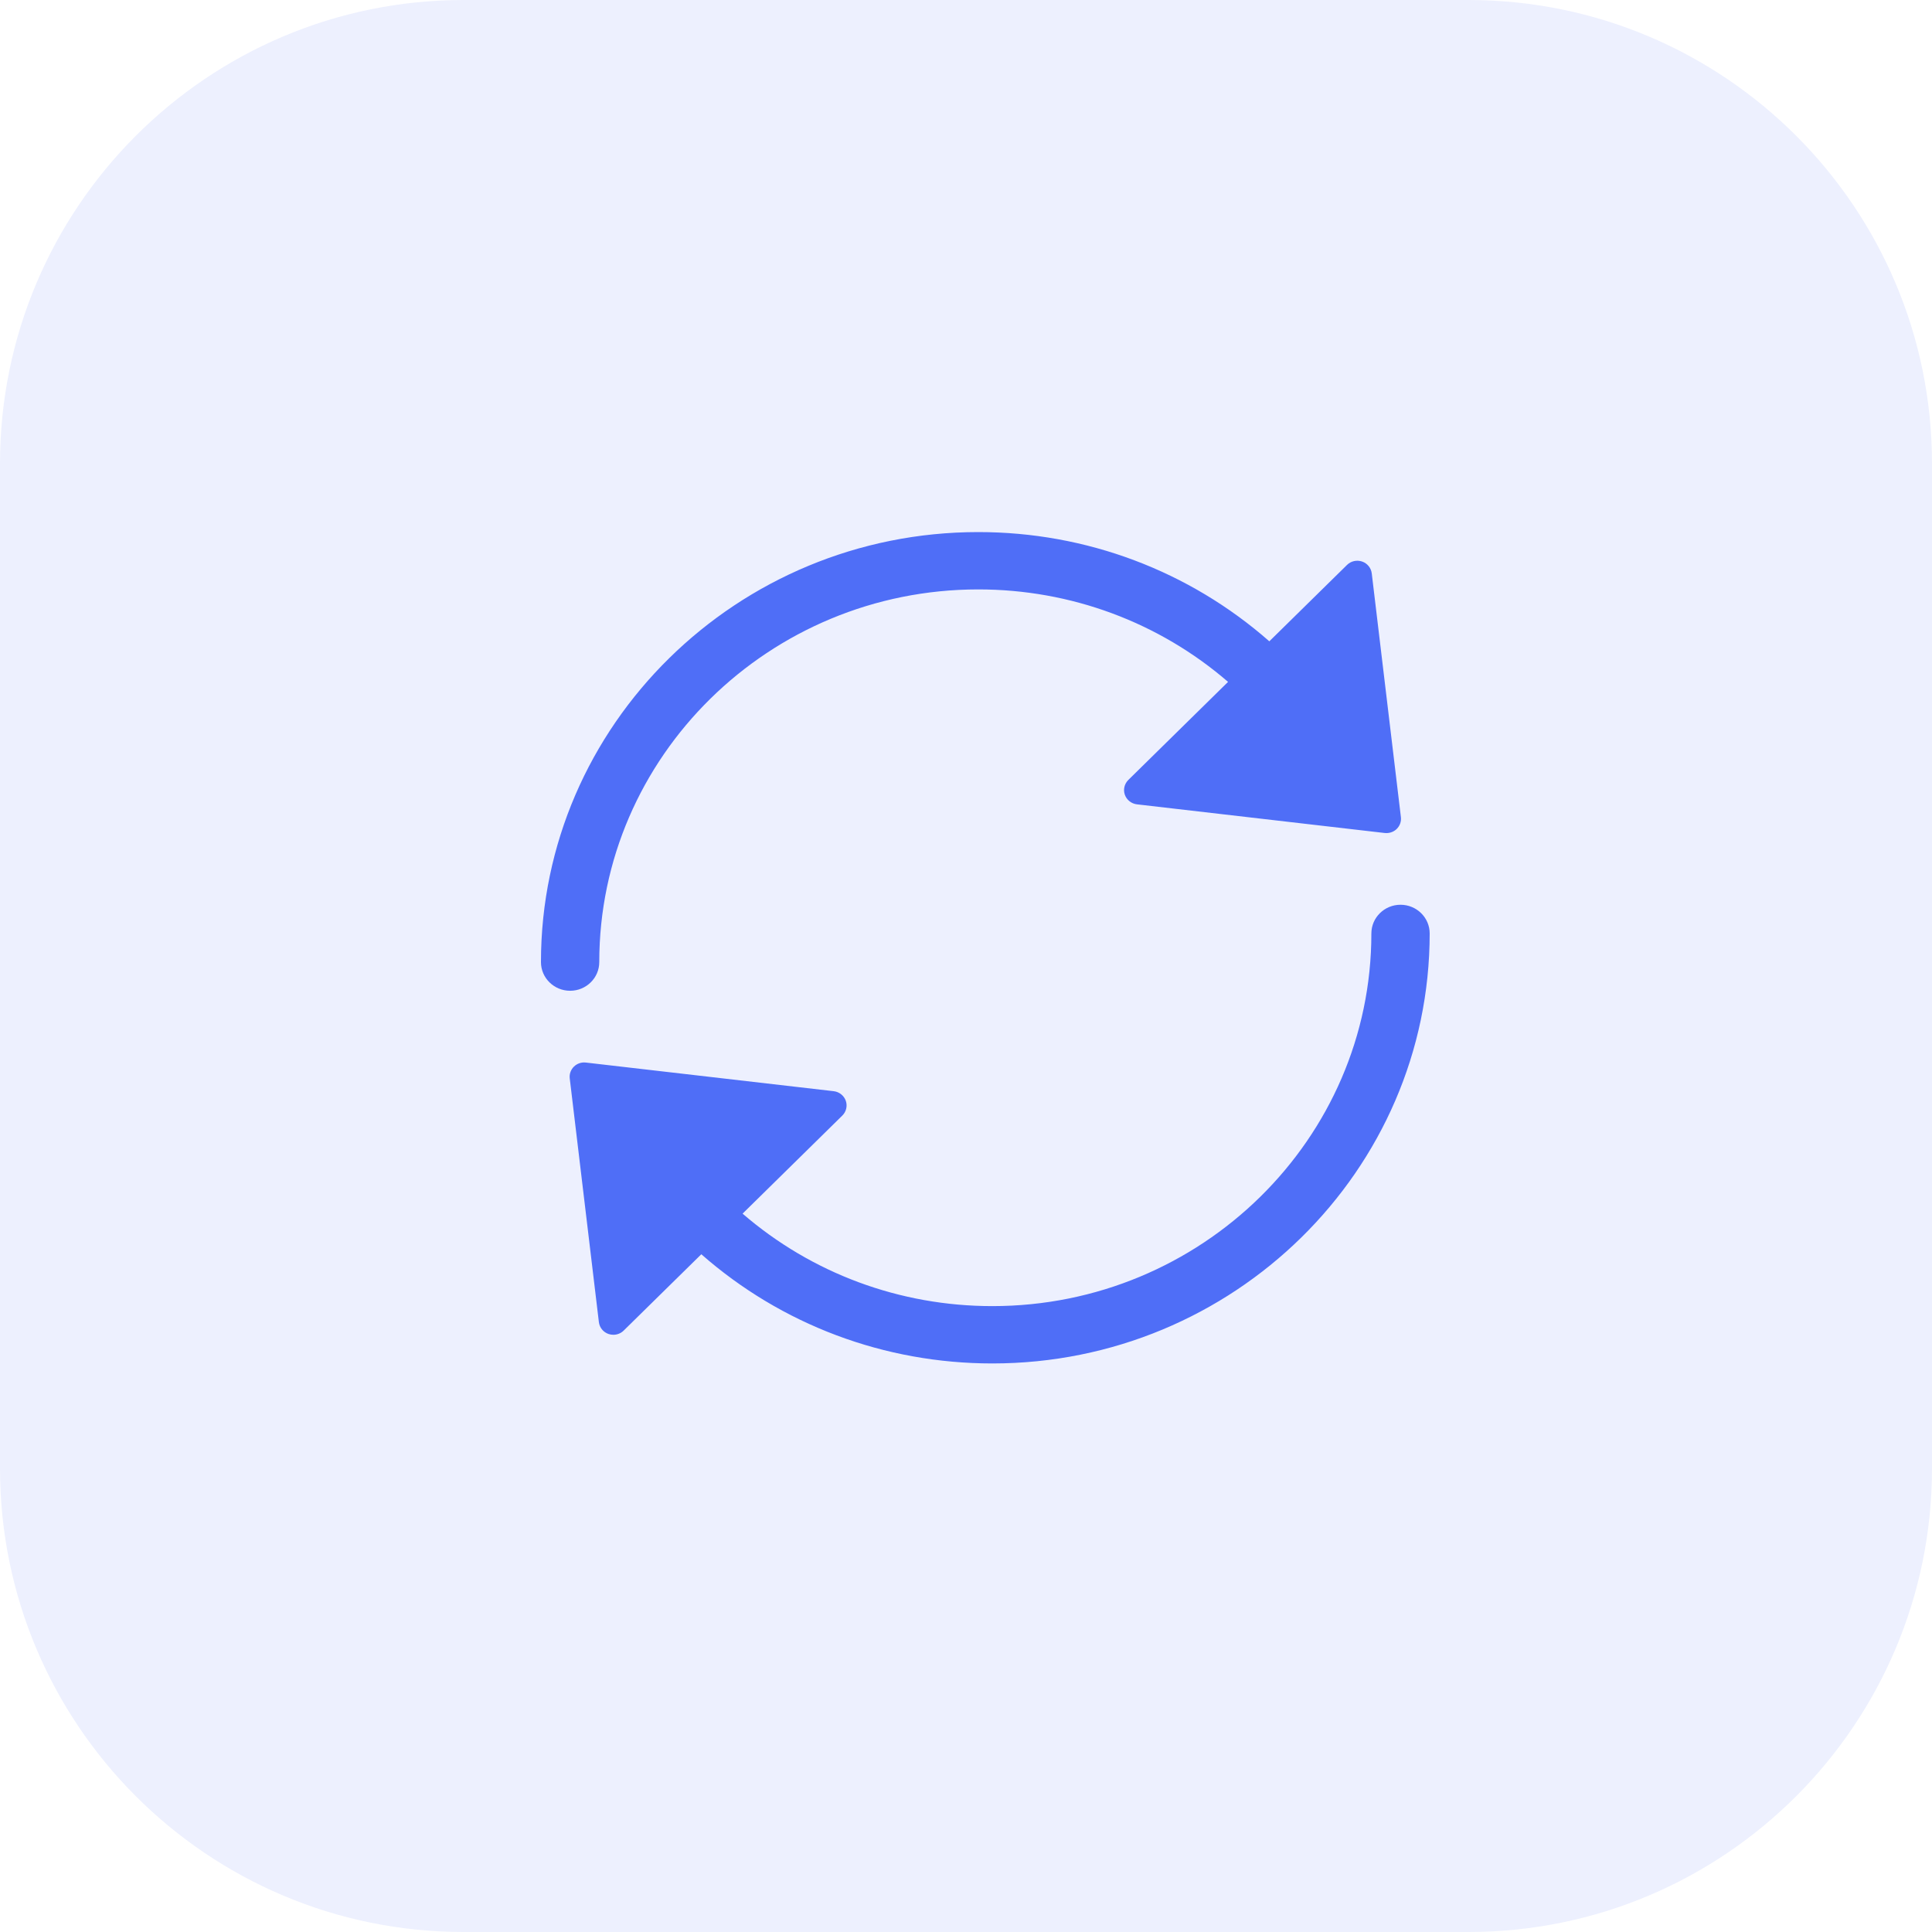
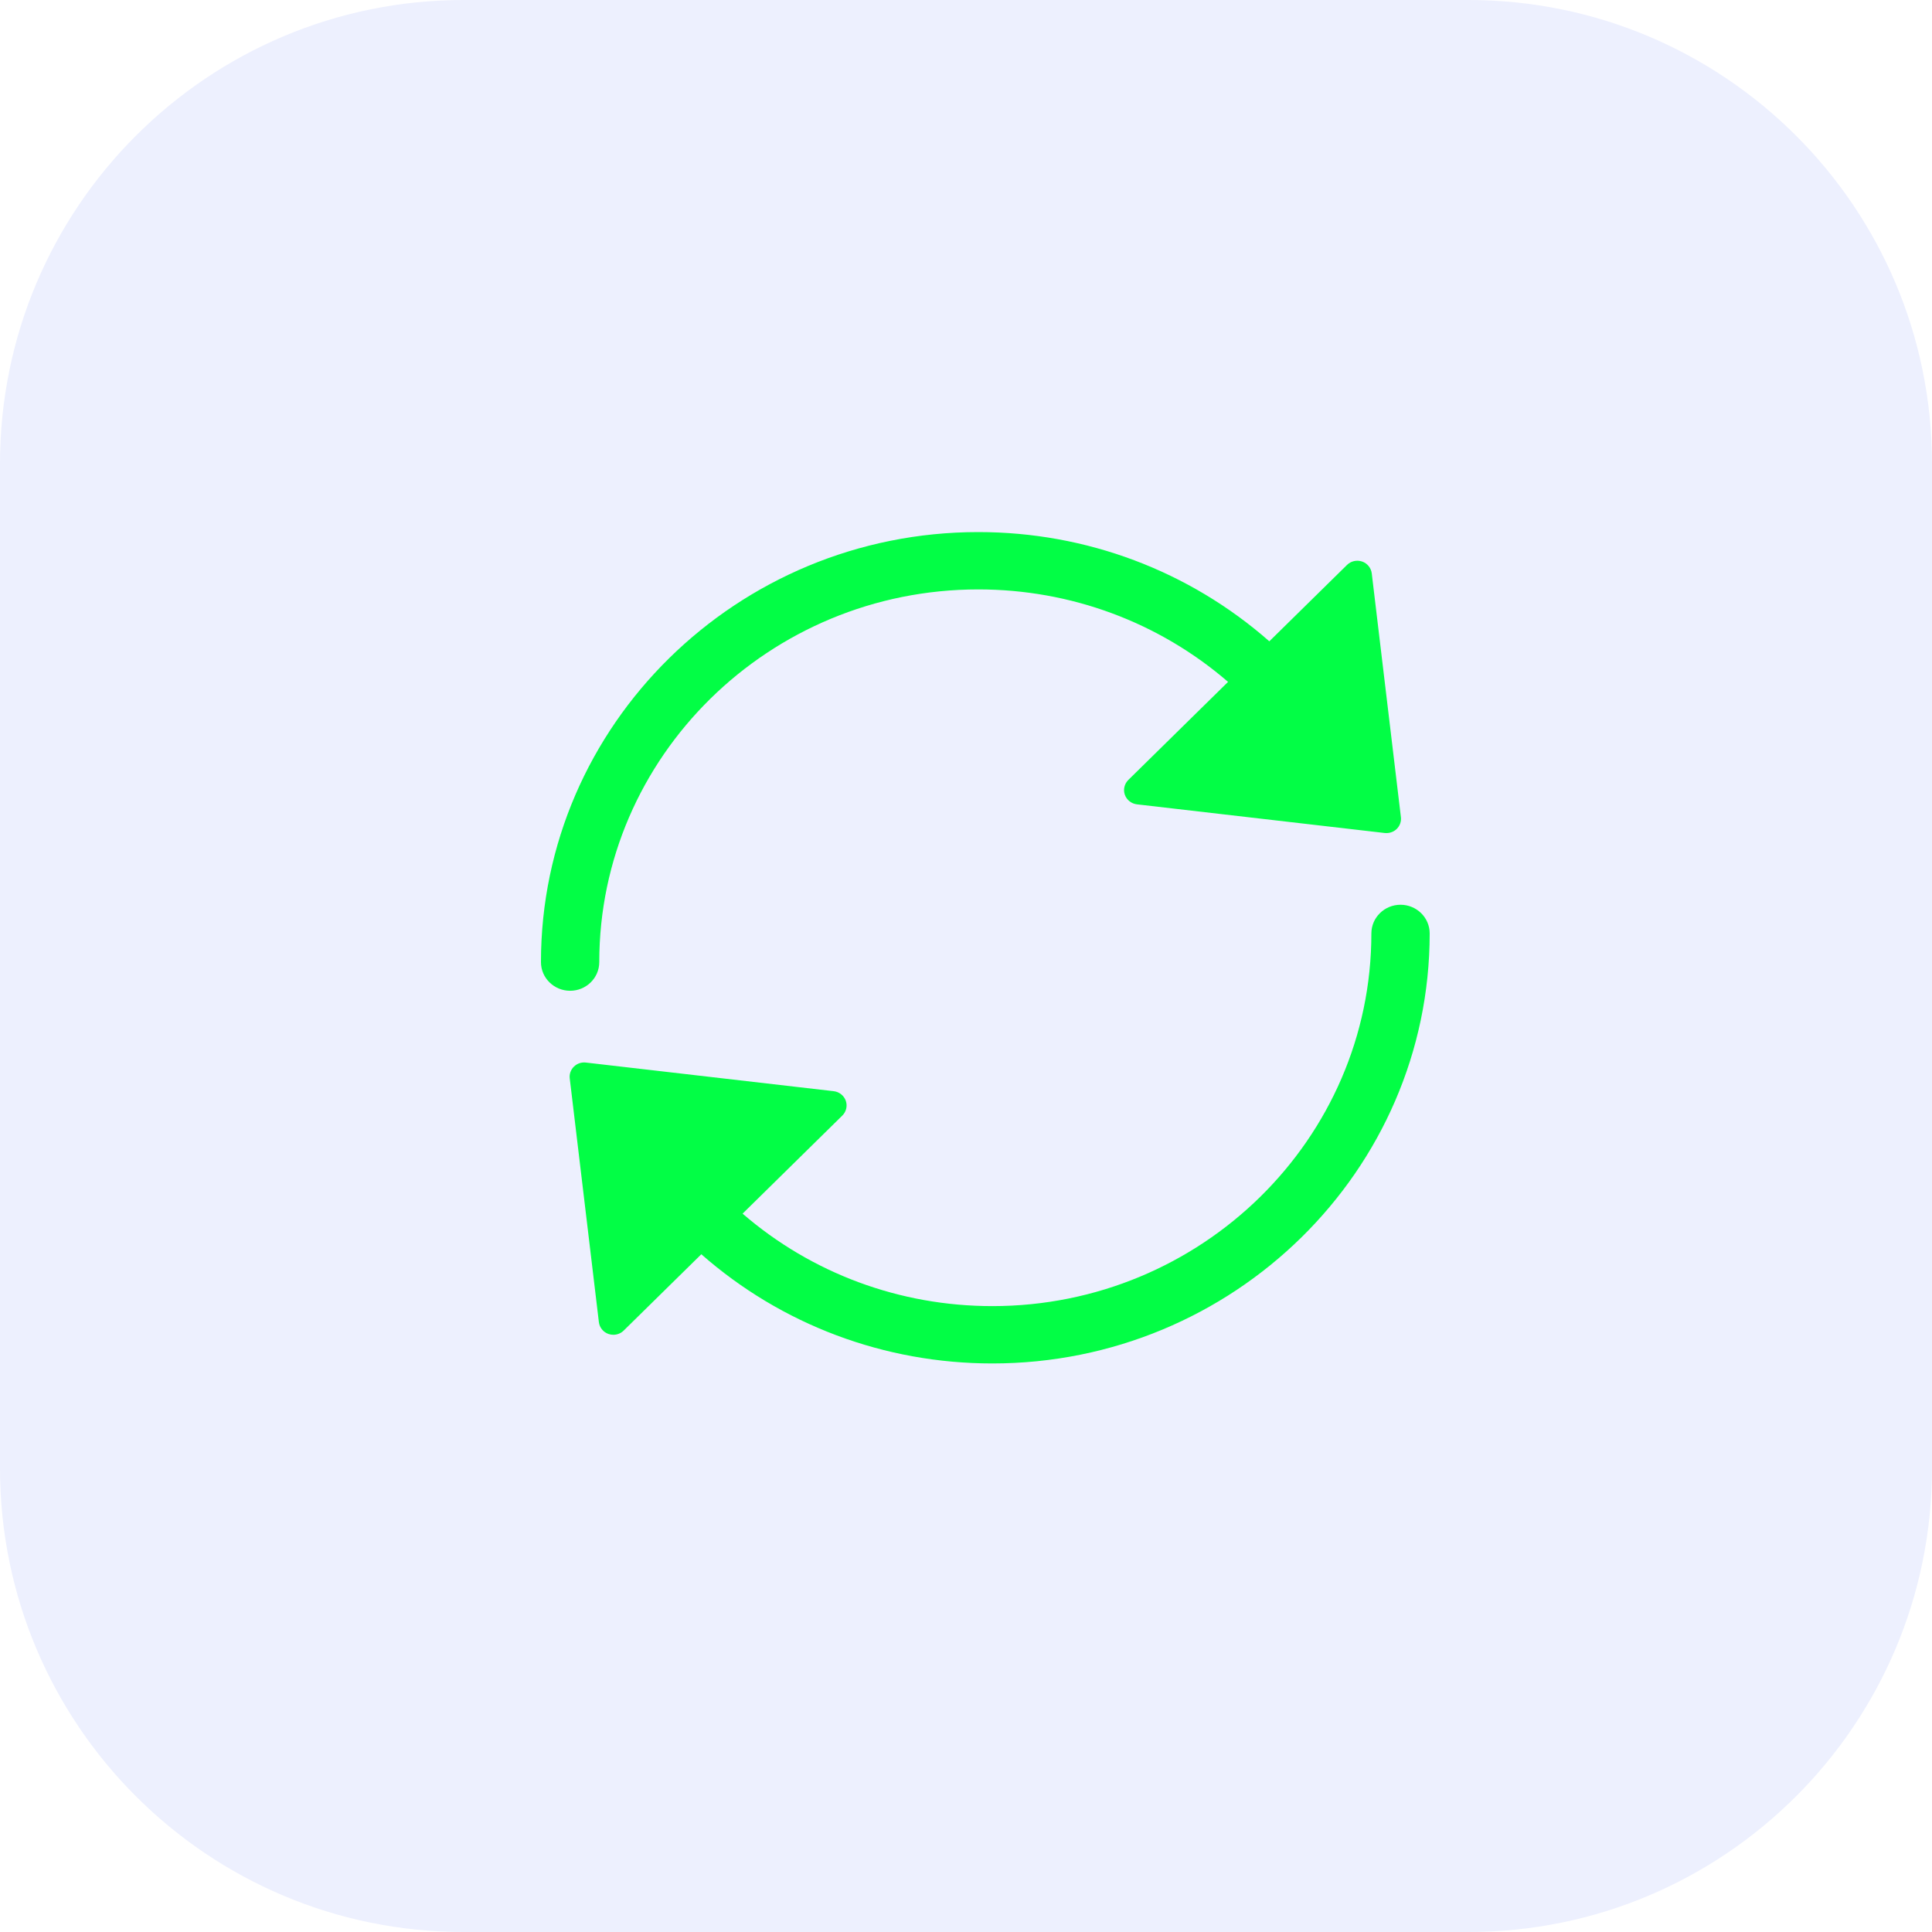
<svg xmlns="http://www.w3.org/2000/svg" width="50px" height="50px" viewBox="0 0 50 50" version="1.1">
  <g id="V2" stroke="none" stroke-width="1" fill="none" fill-rule="evenodd">
    <g id="Wallet---Activity-(Bitcoin)-" transform="translate(-207, -277)">
      <g id="Group-4" transform="translate(207, 277)">
        <rect id="Rectangle" fill="#EDF0FE" x="0" y="0" width="50" height="50" rx="12" />
-         <g id="Group" transform="translate(14, 14)" fill="#4F6EF7" fill-rule="nonzero">
+         <g id="Group" transform="translate(14, 14)" fill="#02FE45" fill-rule="nonzero">
          <path d="M1.509,10.899 C1.509,5.581 5.909,1.254 11.318,1.254 C13.712,1.254 15.992,2.102 17.782,3.647 L15.201,6.185 C15.099,6.286 15.064,6.435 15.111,6.569 C15.159,6.703 15.28,6.799 15.423,6.816 L21.837,7.558 C21.851,7.56 21.866,7.56 21.881,7.56 C21.98,7.56 22.077,7.522 22.148,7.452 C22.229,7.372 22.269,7.259 22.255,7.146 L21.501,0.84 C21.484,0.698 21.387,0.579 21.25,0.532 C21.114,0.486 20.961,0.52 20.86,0.621 L18.85,2.597 C16.774,0.773 14.114,-0.23 11.318,-0.23 C5.077,-0.23 0,4.763 0,10.899 C0,11.309 0.338,11.641 0.755,11.641 C1.171,11.641 1.509,11.309 1.509,10.899 Z" id="Path" />
          <path d="M22.245,9.415 C21.829,9.415 21.491,9.748 21.491,10.157 C21.491,15.476 17.091,19.802 11.682,19.802 C9.288,19.802 7.008,18.955 5.218,17.409 L7.799,14.871 C7.901,14.771 7.936,14.621 7.889,14.487 C7.841,14.353 7.72,14.257 7.577,14.24 L1.163,13.499 C1.048,13.485 0.934,13.524 0.852,13.605 C0.771,13.685 0.731,13.798 0.745,13.91 L1.499,20.217 C1.516,20.358 1.613,20.477 1.75,20.524 C1.79,20.537 1.832,20.544 1.874,20.544 C1.972,20.544 2.069,20.506 2.14,20.436 L4.15,18.46 C6.226,20.284 8.886,21.286 11.682,21.286 C17.923,21.286 23,16.294 23,10.157 C23,9.748 22.662,9.415 22.245,9.415 Z" id="Path" />
        </g>
      </g>
    </g>
  </g>
</svg>
